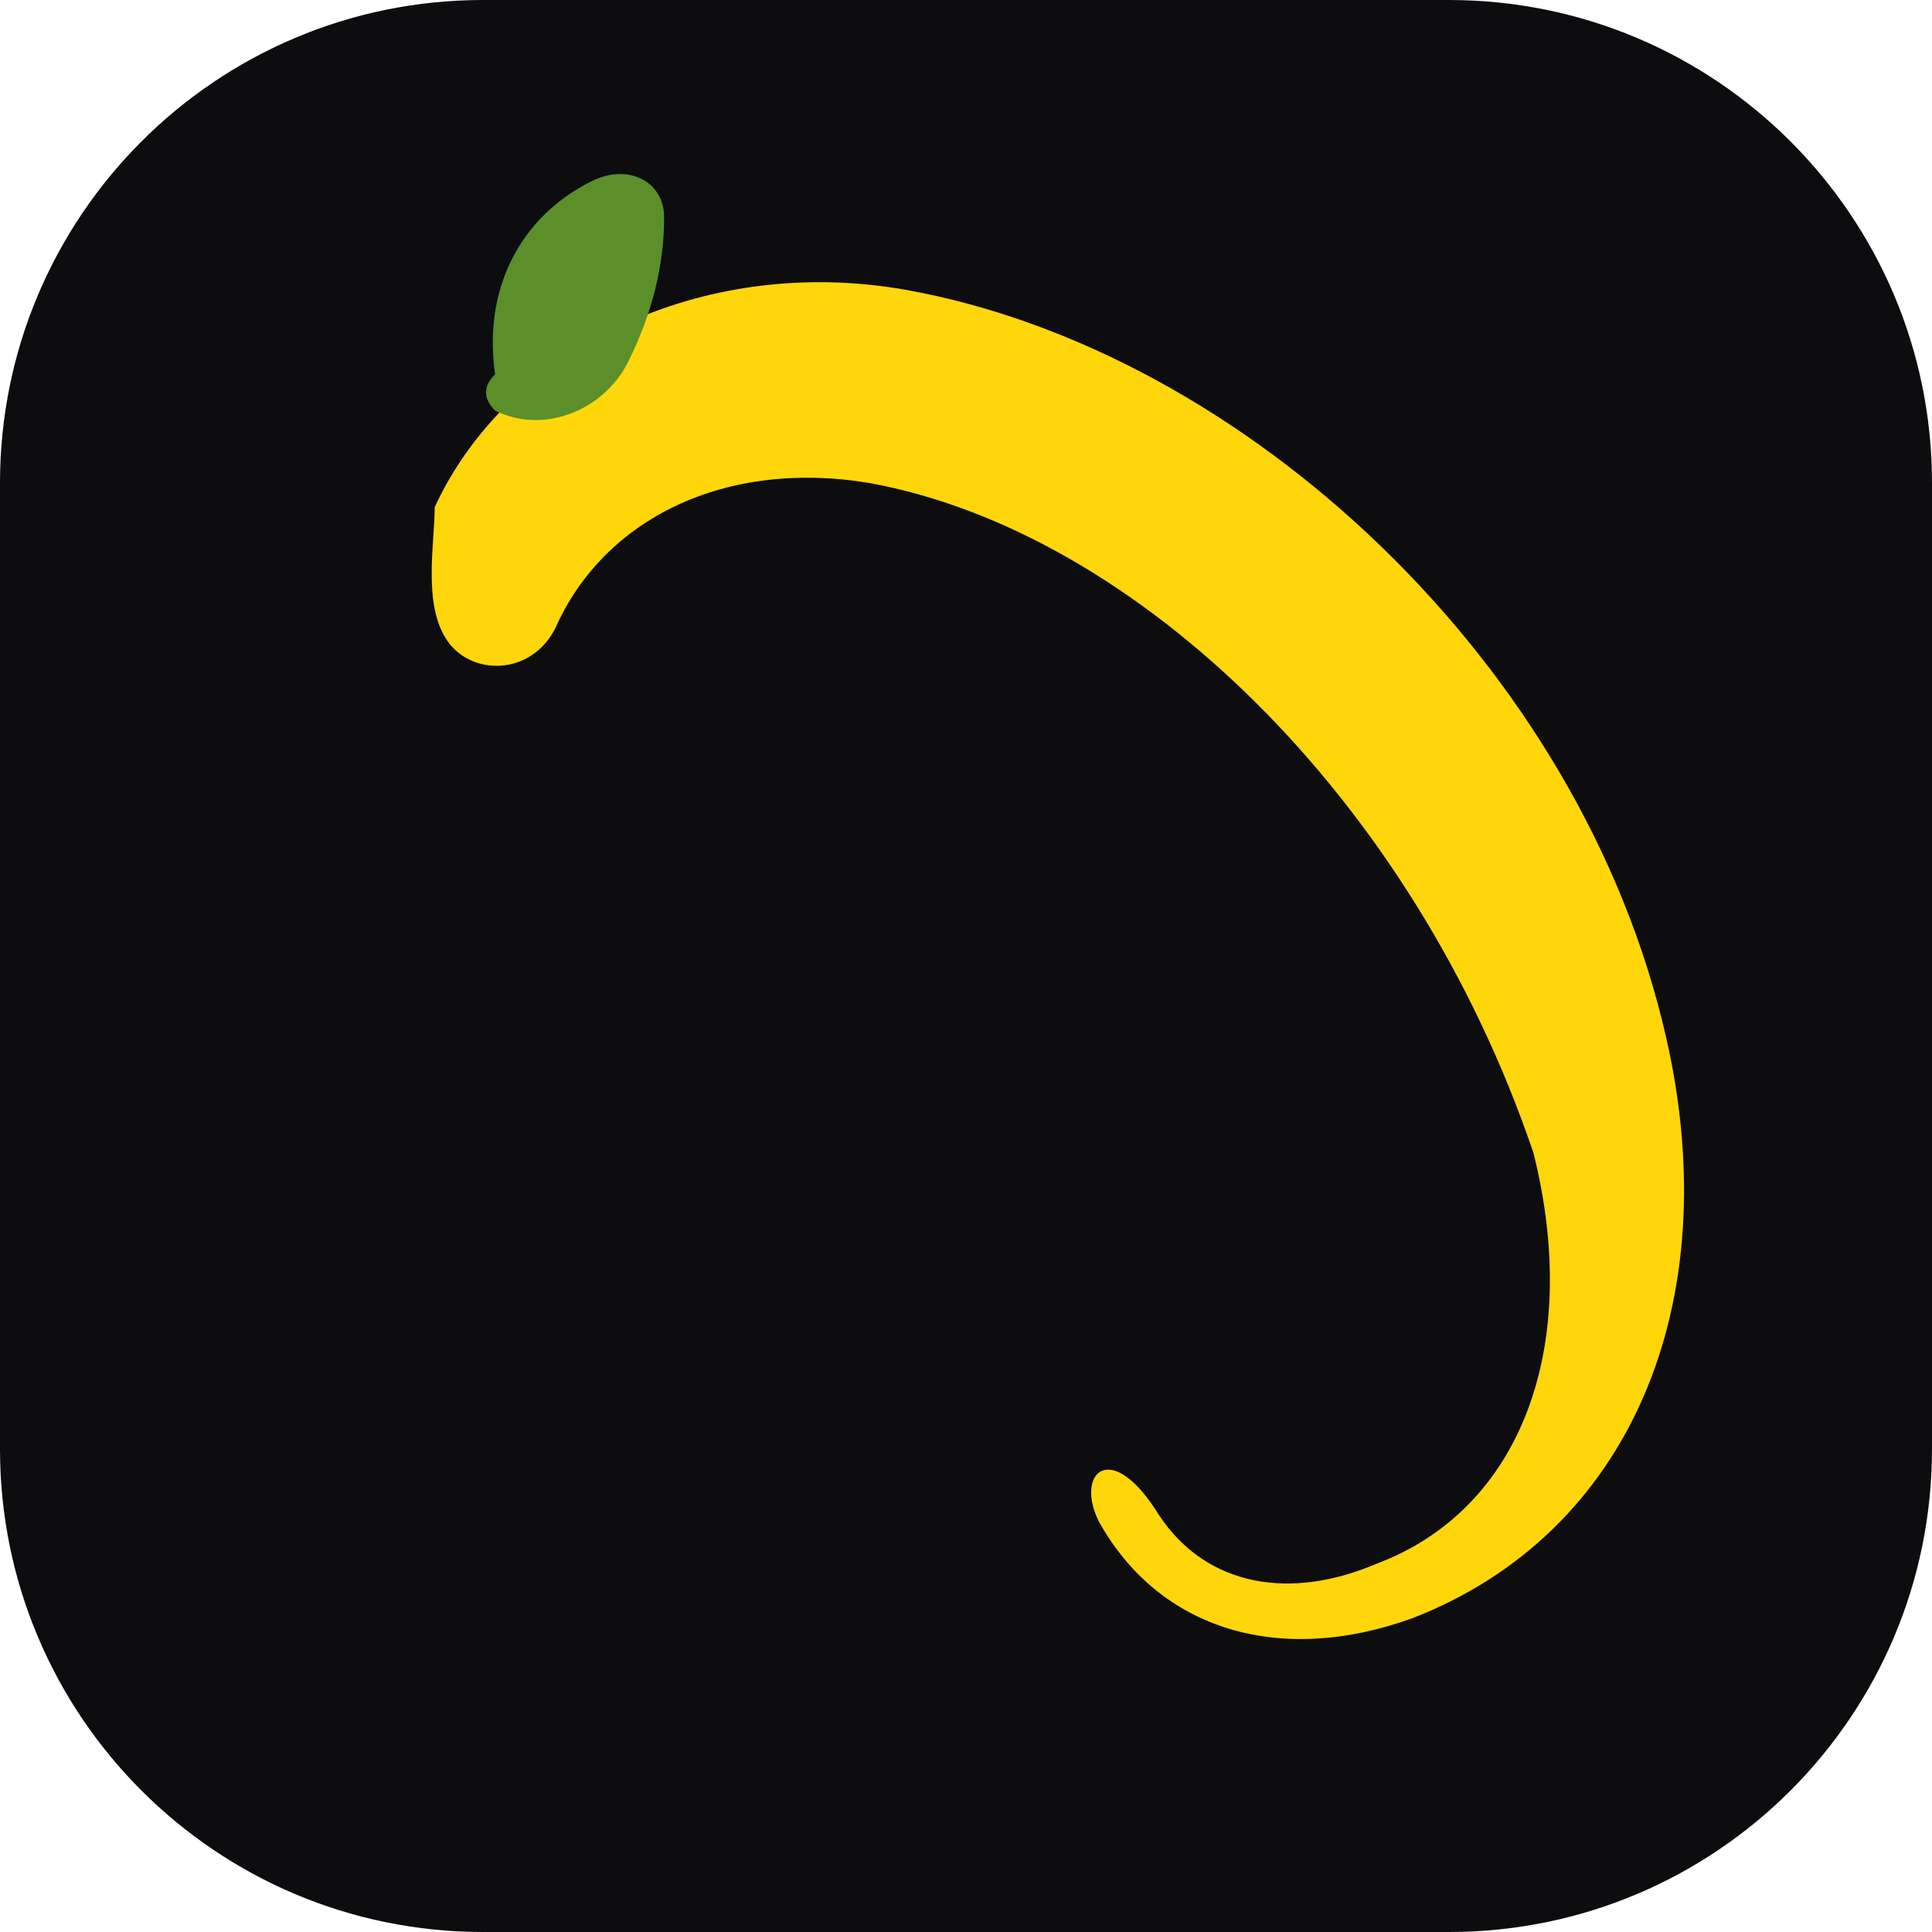
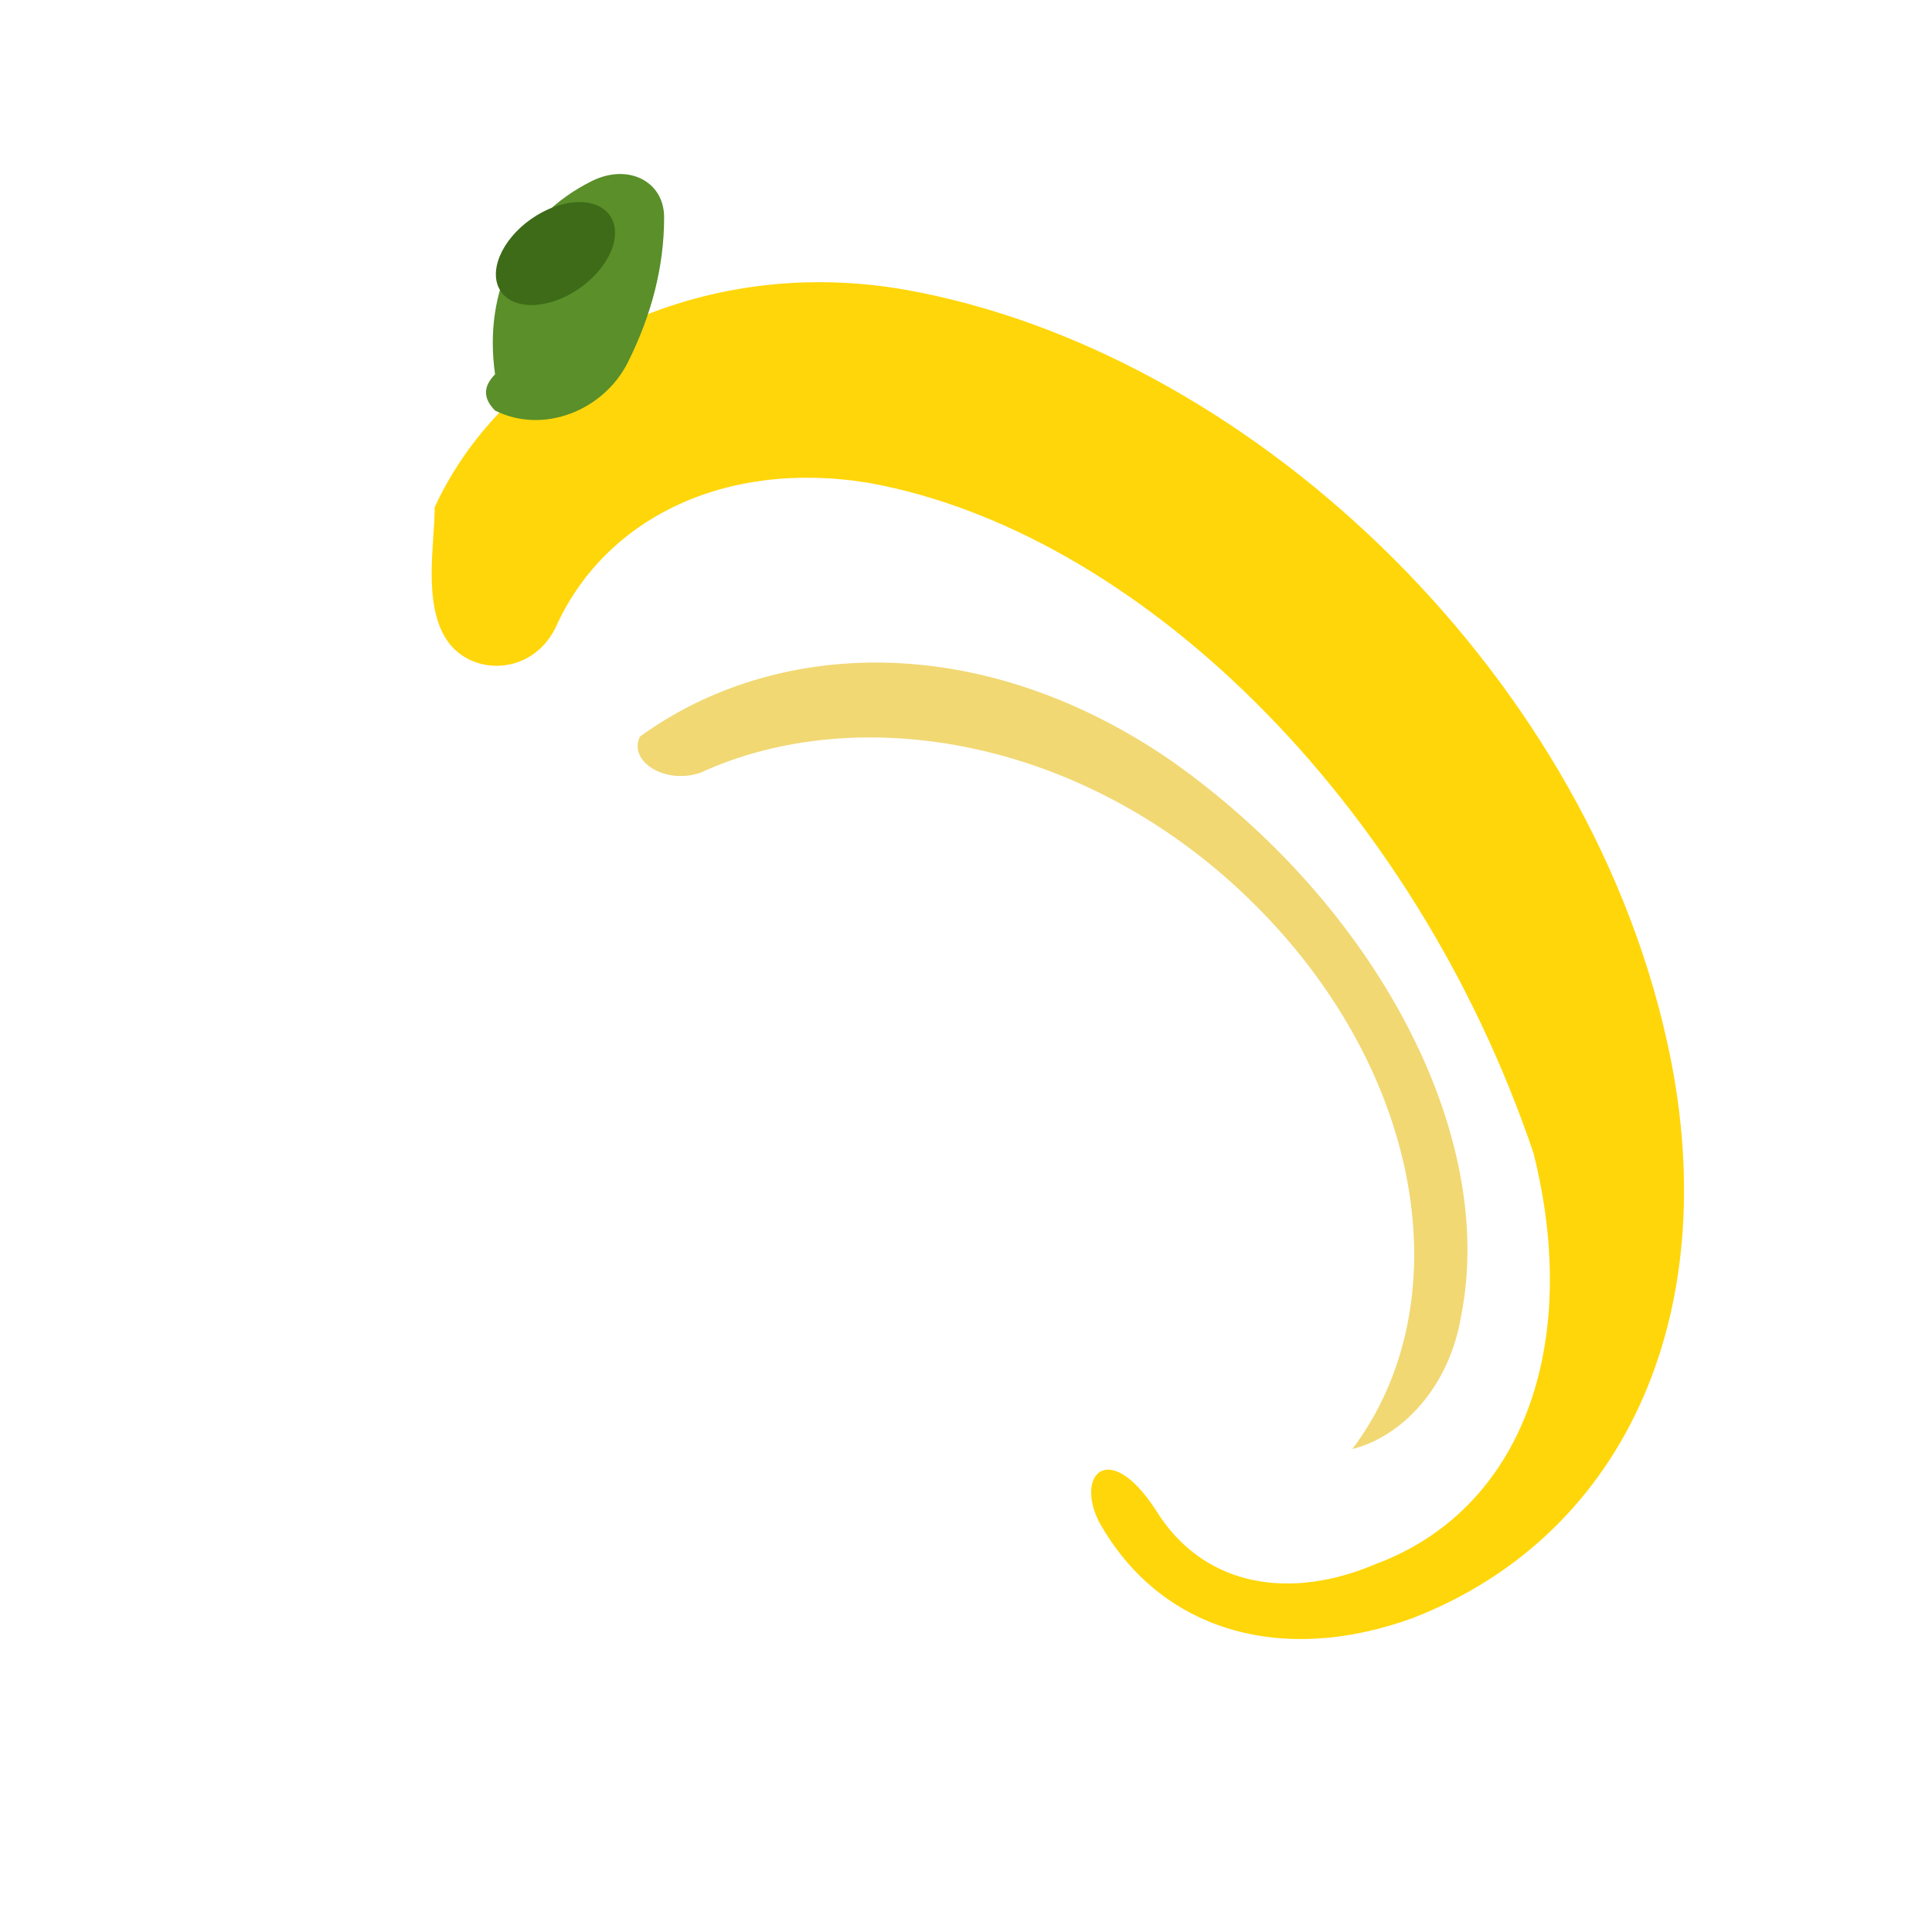
- <svg xmlns="http://www.w3.org/2000/svg" viewBox="0 0 32 32" fill="none">
-   <rect width="32" height="32" rx="8" fill="#0d0d0f" />
+ <svg xmlns="http://www.w3.org/2000/svg" viewBox="0 0 32 32">
  <path d="M7.2 8.4c1.2-2.6 4.4-4.2 7.8-3.6 5.6 1 11.2 6.2 12.6 12.4 1 4.4-.6 8.2-4.2 9.6-2.2.8-4.2.2-5.2-1.6-.4-.8.2-1.4 1-.1.8 1.2 2.2 1.4 3.6.8 2.4-.9 3.4-3.6 2.6-6.8C23.4 13.2 18.8 8.8 14.4 8c-2.4-.4-4.4.6-5.2 2.4-.4.8-1.4.8-1.8.2-.4-.6-.2-1.6-.2-2.2z" fill="#ffd60a" />
+   <path d="M10.6 12.2c2.2-1.6 5.6-1.8 8.8.4 3.4 2.4 5.4 6.2 4.8 9.2-.2 1.2-1 2-1.8 2.2 1.8-2.4 1.2-6.2-1.6-9-2.8-2.8-6.6-3.4-9.2-2.2-.6.2-1.2-.2-1-.6z" fill="#e6b800" opacity="0.55" />
  <path d="M8.2 6.2c-.2-1.4.4-2.6 1.6-3.2.6-.3 1.2 0 1.2.6 0 .8-.2 1.6-.6 2.4-.4.8-1.4 1.2-2.2.8-.2-.2-.2-.4 0-.6z" fill="#5a8f2a" />
+   <ellipse cx="9.2" cy="4.2" rx="1.1" ry="0.7" fill="#3d6b18" transform="rotate(-35 9.2 4.2)" />
</svg>
